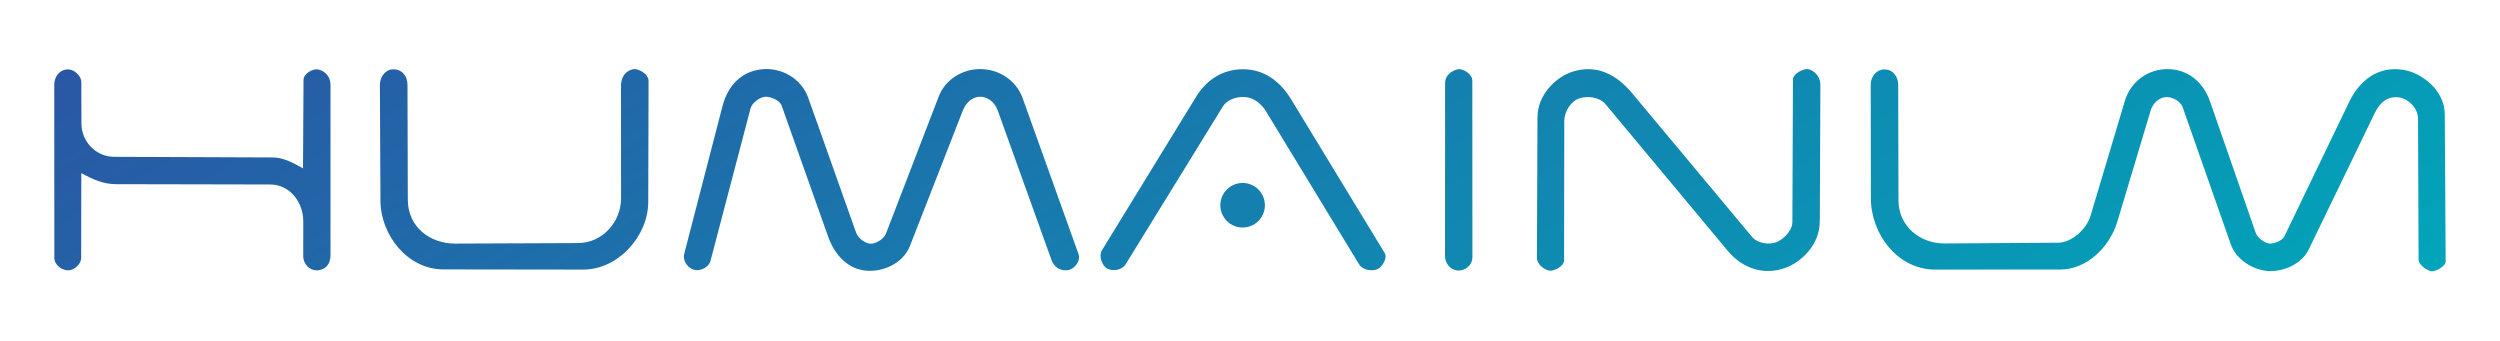
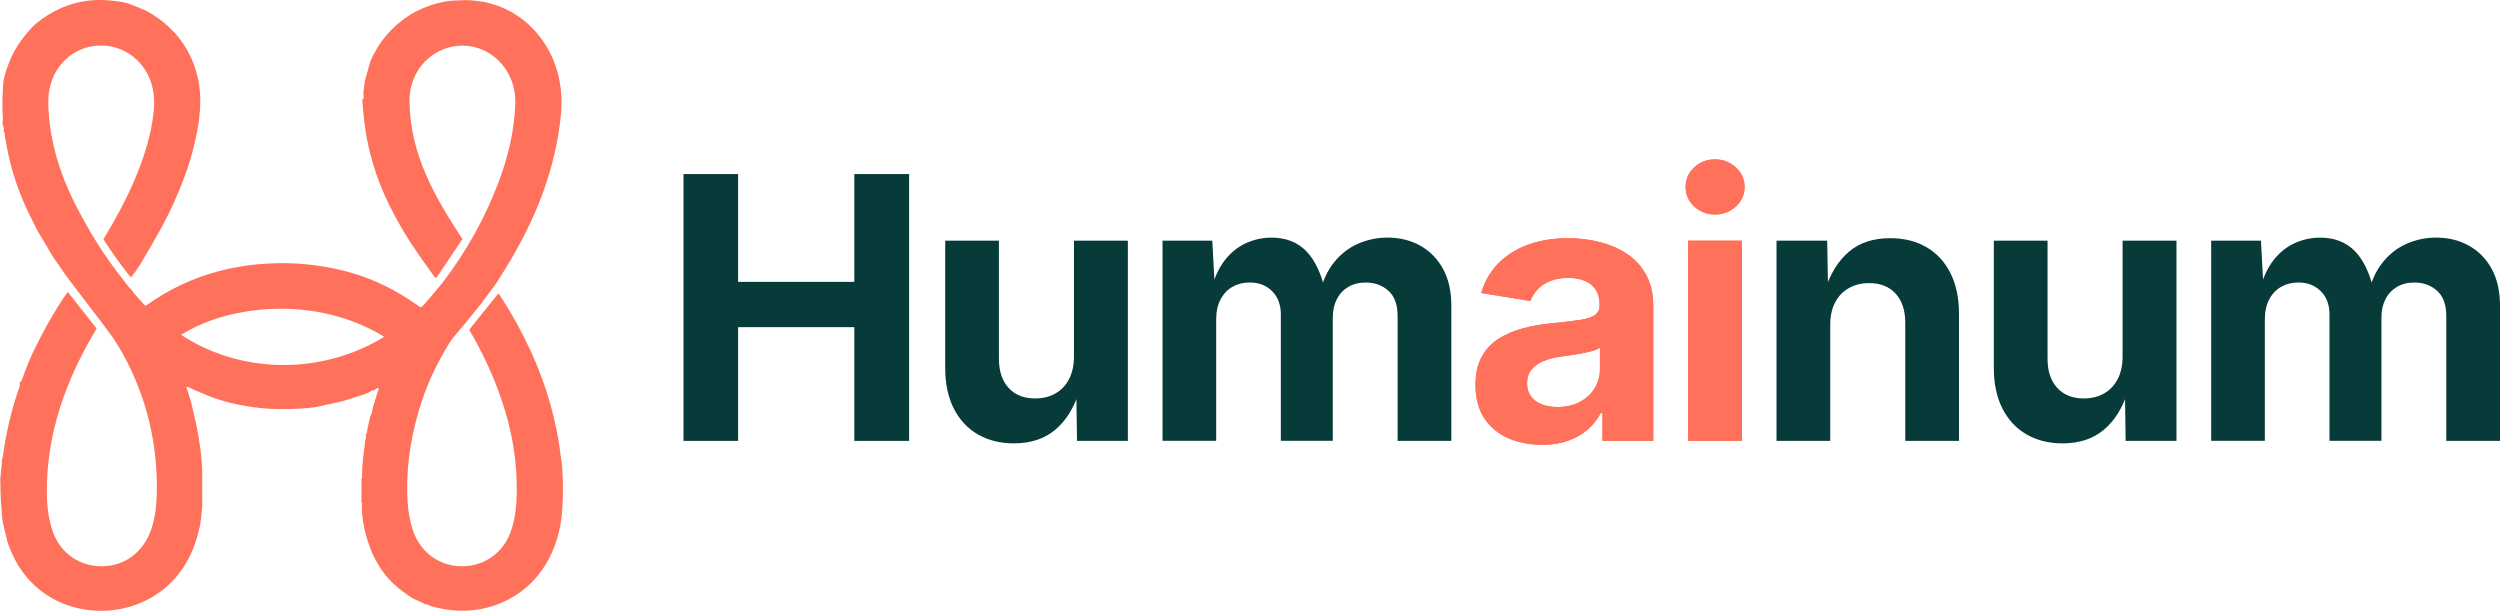
- <svg xmlns="http://www.w3.org/2000/svg" id="Layer_1" data-name="Layer 1" viewBox="0 0 1038.97 141.42">
-   <defs>
-     <linearGradient id="linear-gradient" x1="658.48" y1="316.85" x2="375.84" y2="-172.69" gradientUnits="userSpaceOnUse">
-       <stop offset="0" stop-color="#01a5b9" />
-       <stop offset="1" stop-color="#2a57a4" />
-     </linearGradient>
-   </defs>
-   <path d="M1016.41,108.49c.01,2.18-3.94,4.28-5.67,4.23-1.9-.06-5.6-2.53-5.61-4.88l-.22-58.43c-.02-4.85-4.5-8.61-8.17-8.97-4.8-.46-7.75,2.27-9.9,6.7l-27.3,56.43c-3.03,6.26-10.55,9.34-16.62,9.07s-13.46-4.36-15.84-11.14l-19.99-56.94c-.96-2.74-4.78-4.49-7.15-4.2-2.94.36-5.28,2.64-6.18,5.66l-13.84,46.18c-3.07,10.23-12.54,19.81-23.57,19.81l-52.14.03c-15.54.01-26.67-14.73-26.69-29.58l-.07-47.21c0-3.36,2.27-6.21,5.38-6.39,3.53-.21,6.03,2.68,6.04,6.43l.11,47.93c.03,10.96,9.07,18.02,19.21,17.96l47.19-.31c5.67-.04,11.82-5.79,13.39-11.07l14.29-47.84c2.47-8.25,9.72-13.2,17.64-13.23,8.33-.02,14.88,5.13,17.73,13.35l19.06,54.79c.71,2.05,3.66,4,5.35,4.31,1.78.32,5.62-1.06,6.5-2.9l26.93-55.87c4.32-8.97,11.88-14.97,22.33-13.42,7.83,1.17,17.35,8.52,17.41,18.43l.38,61.06Z" fill="url(#linear-gradient)" />
-   <path d="M414.57,45.76c-1.32-3.68-4.66-5.81-7.7-5.54-3.23.28-5.55,2.7-6.83,5.96l-21.88,56.04c-2.83,7.25-11.2,10.89-18.2,10.27-7.61-.67-13.09-6.53-15.79-14.13l-19.35-54.53c-.81-2.28-4.99-3.84-6.95-3.61-2.11.26-5.3,2.37-5.96,4.85l-16.64,63.36c-.71,2.72-4.14,4.19-6.41,3.78-2.7-.48-5.33-3.56-4.48-6.82l15.85-61.17c2.18-8.42,7.61-14.38,16.05-15.4,8.08-.97,16.64,3.47,19.63,11.88l19.9,56.03c.85,2.39,3.8,4.42,6,4.55,1.96.11,5.49-1.88,6.36-4.13l21.93-56.99c2.89-7.52,10.37-11.59,17.64-11.45,7.16.13,14.51,4.42,17.24,12.04l23.21,64.75c1.13,3.14-1.89,6.49-4.43,6.78-3.24.38-5.7-1.22-6.86-4.47l-22.31-62.06Z" fill="url(#linear-gradient)" />
-   <path d="M756.27,92.08c-.04,9.4-7.25,16.67-14.33,19.25-8.83,3.21-17.77.27-23.81-6.98l-50.83-60.98c-2.56-3.07-7.43-3.6-10.85-2.53s-6.34,5.22-6.35,9.54l-.09,57.82c0,2.5-4.21,4.59-6.16,4.27-2.09-.35-5.14-2.67-5.13-5.29l.24-58.53c.04-9.2,7.63-16.8,14.97-18.99,9.82-2.93,17.98,1.45,24.19,8.88l49.98,59.88c2.32,2.78,6.95,3.32,9.96,2.31,2.59-.87,6.82-4.67,6.83-8.42l.24-59.26c0-2.47,4.58-4.8,6.55-4.27,2.61.7,4.86,3.3,4.85,6.49l-.24,56.81Z" fill="url(#linear-gradient)" />
-   <path d="M137.37,105.82c0,4.26-2.36,6.44-5.69,6.53-2.93.08-5.67-2.54-5.66-5.88l.02-14.55c.01-7.52-5.28-15.24-13.82-15.25l-63.95-.13c-5.22-.01-9.53-1.87-14.48-4.61l-.06,35.3c0,2.58-2.88,4.94-5.02,5.11-2.65.21-6.13-2.01-6.13-5.19l-.03-71.83c0-3.44,2.07-6.19,5.24-6.48,2.74-.26,6.01,2.45,6.01,5.41l.05,17.2c.02,7.23,5.92,13.69,13.48,13.72l65.94.26c4.36.02,8.14,2,12.66,4.54l.21-36.72c.02-2.87,4.18-4.89,6.19-4.37,2.94.75,5.02,3.04,5.02,6.42v70.52Z" fill="url(#linear-gradient)" />
-   <path d="M258.07,35.73c0-3.73,1.89-6.27,4.95-6.94,2.19-.48,6.53,1.87,6.52,4.9l-.14,50.31c-.04,14.16-12.54,28.06-27.02,28.04l-58.17-.08c-14.79-.02-26.03-14.22-26.1-28.54l-.23-48.06c-.02-3.31,2.14-6.29,5.11-6.53,3.8-.31,6.35,2.53,6.36,6.47l.13,47.73c.03,11.34,9.25,18.25,19.71,18.2l51.02-.21c10.16-.04,17.9-8.74,17.9-18.65l-.03-46.64Z" fill="url(#linear-gradient)" />
-   <path d="M526.27,46.47c-1.92-3.16-4.8-5.48-7.82-6.01-3.53-.62-8.24.54-10.26,3.82l-40.4,65.58c-1.49,2.42-5.11,2.91-7.46,1.86-2.09-.94-3.97-5.11-2.35-7.76l39.09-63.71c4.53-7.38,11.38-11.52,19.65-11.47,8.51.05,15.18,4.84,19.8,12.41l38.98,64.03c1.2,1.97-1.1,5.69-2.81,6.53-2.26,1.11-6.33.64-7.89-1.93l-38.54-63.35Z" fill="url(#linear-gradient)" />
-   <path d="M611.92,106.79c0,3.77-3.41,5.88-6.14,5.63-2.89-.26-5.25-2.75-5.25-6.09l.04-71.99c0-2.95,2.8-5.16,5.47-5.57,1.96-.3,5.84,1.99,5.84,4.71l.04,73.3Z" fill="url(#linear-gradient)" />
-   <circle cx="516.42" cy="85.3" r="9.26" fill="url(#linear-gradient)" />
+ <svg xmlns="http://www.w3.org/2000/svg" id="Layer_2" data-name="Layer 2" viewBox="0 0 810.7 198.04">
+   <g id="Layer_1-2" data-name="Layer 1">
+     <g>
+       <g>
+         <path d="M221.64,142.97V56.44h17.71v34.96h37.69v-34.96h17.77v86.53h-17.77v-36.88h-37.69v36.88h-17.71Z" fill="#073b3a" />
+         <path d="M328.87,143.78c-4.49,0-8.42-.98-11.79-2.93s-5.97-4.76-7.81-8.42-2.76-8.02-2.76-13.09v-41.29h17.42v38.27c0,4.03,1.04,7.18,3.14,9.46,2.09,2.29,4.96,3.43,8.59,3.43,2.48,0,4.67-.53,6.56-1.6s3.38-2.61,4.44-4.65,1.6-4.48,1.6-7.35v-37.57h17.48v64.92h-16.49l-.23-16.2h.99c-1.7,5.46-4.31,9.66-7.81,12.6-3.5,2.94-7.95,4.41-13.33,4.41Z" fill="#073b3a" />
+         <path d="M376.98,142.97v-64.92h16.14l.87,16.14h-1.28c1.01-3.99,2.49-7.24,4.44-9.76,1.95-2.52,4.25-4.37,6.88-5.57,2.63-1.2,5.4-1.8,8.3-1.8,4.68,0,8.46,1.48,11.32,4.44s4.97,7.54,6.33,13.73h-2.03c.97-4.14,2.54-7.56,4.73-10.25,2.19-2.69,4.78-4.68,7.78-5.98,3-1.29,6.15-1.95,9.44-1.95,3.99,0,7.54.87,10.66,2.61s5.58,4.25,7.38,7.52c1.8,3.27,2.7,7.27,2.7,11.99v43.79h-17.42v-40.48c0-3.68-1-6.41-2.99-8.19s-4.44-2.67-7.35-2.67c-2.17,0-4.06.47-5.66,1.42s-2.84,2.27-3.72,3.98c-.87,1.71-1.31,3.7-1.31,5.98v39.95h-16.84v-40.94c0-3.17-.94-5.7-2.82-7.58-1.88-1.88-4.31-2.82-7.29-2.82-2.05,0-3.9.46-5.55,1.39s-2.94,2.29-3.89,4.09c-.95,1.8-1.42,4-1.42,6.59v39.26h-17.42Z" fill="#073b3a" />
+         <path d="M593.51,105.39v37.57h-17.42v-64.92h16.43l.29,16.2h-1.04c1.7-5.42,4.29-9.61,7.75-12.57,3.46-2.96,7.95-4.44,13.44-4.44,4.49,0,8.41.98,11.76,2.93s5.94,4.76,7.78,8.42c1.84,3.66,2.76,8.03,2.76,13.1v41.29h-17.42v-38.27c0-4.03-1.04-7.18-3.11-9.46-2.07-2.29-4.95-3.43-8.62-3.43-2.44,0-4.62.53-6.53,1.6-1.92,1.07-3.41,2.6-4.47,4.62-1.07,2.01-1.6,4.47-1.6,7.38Z" fill="#073b3a" />
+         <path d="M668.92,143.78c-4.49,0-8.42-.98-11.79-2.93s-5.97-4.76-7.81-8.42-2.76-8.02-2.76-13.09v-41.29h17.42v38.27c0,4.03,1.04,7.18,3.14,9.46,2.09,2.29,4.96,3.43,8.59,3.43,2.48,0,4.67-.53,6.56-1.6s3.38-2.61,4.44-4.65,1.6-4.48,1.6-7.35v-37.57h17.48v64.92h-16.49l-.23-16.2h.99c-1.7,5.46-4.31,9.66-7.81,12.6-3.5,2.94-7.95,4.41-13.33,4.41Z" fill="#073b3a" />
+         <path d="M717.04,142.97v-64.92h16.14l.87,16.14h-1.28c1.01-3.99,2.49-7.24,4.44-9.76,1.95-2.52,4.25-4.37,6.88-5.57,2.63-1.2,5.4-1.8,8.3-1.8,4.68,0,8.46,1.48,11.32,4.44s4.97,7.54,6.33,13.73h-2.03c.97-4.14,2.54-7.56,4.73-10.25,2.19-2.69,4.78-4.68,7.78-5.98,3-1.29,6.15-1.95,9.44-1.95,3.99,0,7.54.87,10.66,2.61s5.58,4.25,7.38,7.52c1.8,3.27,2.7,7.27,2.7,11.99v43.79h-17.42v-40.48c0-3.68-1-6.41-2.99-8.19s-4.44-2.67-7.35-2.67c-2.17,0-4.06.47-5.66,1.42s-2.84,2.27-3.72,3.98c-.87,1.71-1.31,3.7-1.31,5.98v39.95h-16.84v-40.94c0-3.17-.94-5.7-2.82-7.58-1.88-1.88-4.31-2.82-7.29-2.82-2.05,0-3.9.46-5.55,1.39s-2.94,2.29-3.89,4.09c-.95,1.8-1.42,4-1.42,6.59v39.26h-17.42Z" fill="#073b3a" />
+       </g>
+       <g>
+         <g>
+           <path d="M500.07,144.24c-4.1,0-7.79-.73-11.06-2.18s-5.85-3.62-7.72-6.5c-1.88-2.88-2.82-6.47-2.82-10.77,0-3.6.67-6.62,2-9.06s3.16-4.39,5.46-5.87c2.3-1.47,4.92-2.59,7.84-3.37,2.92-.77,5.99-1.32,9.2-1.63,3.75-.39,6.78-.74,9.09-1.07,2.3-.33,3.99-.85,5.05-1.57,1.06-.71,1.6-1.77,1.6-3.16v-.29c0-1.86-.39-3.43-1.16-4.7s-1.93-2.25-3.46-2.93-3.38-1.02-5.55-1.02-4.2.34-5.87,1.02c-1.67.68-3.02,1.58-4.06,2.7s-1.82,2.38-2.32,3.78l-15.97-2.61c1.12-3.79,2.98-7.01,5.58-9.64s5.82-4.64,9.67-6.04c3.85-1.39,8.2-2.09,13.04-2.09,3.48,0,6.87.42,10.16,1.25,3.29.83,6.24,2.12,8.86,3.86s4.68,4.02,6.21,6.82,2.29,6.16,2.29,10.07v43.73h-16.49v-9h-.58c-1.05,2.01-2.44,3.79-4.18,5.31s-3.84,2.74-6.3,3.63c-2.46.89-5.29,1.34-8.51,1.34ZM505,131.99c2.75,0,5.16-.54,7.23-1.62s3.69-2.55,4.85-4.41c1.16-1.86,1.74-3.93,1.74-6.21v-7.03c-.5.39-1.28.74-2.32,1.04-1.04.31-2.21.58-3.48.81s-2.54.45-3.77.64c-1.24.19-2.34.35-3.31.46-2.13.31-4.01.81-5.63,1.51-1.63.7-2.88,1.62-3.77,2.76s-1.34,2.6-1.34,4.38c0,1.66.43,3.07,1.28,4.21.85,1.14,2.01,2,3.48,2.58,1.47.58,3.15.87,5.05.87Z" fill="#ff715b" />
+           <path d="M556.14,69.56c-2.63,0-4.88-.87-6.74-2.61s-2.79-3.85-2.79-6.33.93-4.59,2.79-6.33,4.1-2.61,6.74-2.61,4.89.87,6.77,2.61c1.88,1.74,2.82,3.85,2.82,6.33s-.94,4.59-2.82,6.33c-1.88,1.74-4.13,2.61-6.77,2.61ZM547.43,142.97v-64.92h17.42v64.92h-17.42Z" fill="#ff715b" />
+         </g>
+         <g>
+           <path d="M500.07,144.24c-4.1,0-7.79-.73-11.06-2.18s-5.85-3.62-7.72-6.5c-1.88-2.88-2.82-6.47-2.82-10.77,0-3.6.67-6.62,2-9.06s3.16-4.39,5.46-5.87c2.3-1.47,4.92-2.59,7.84-3.37,2.92-.77,5.99-1.32,9.2-1.63,3.75-.39,6.78-.74,9.09-1.07,2.3-.33,3.99-.85,5.05-1.57,1.06-.71,1.6-1.77,1.6-3.16v-.29c0-1.86-.39-3.43-1.16-4.7s-1.93-2.25-3.46-2.93-3.38-1.02-5.55-1.02-4.2.34-5.87,1.02c-1.67.68-3.02,1.58-4.06,2.7s-1.82,2.38-2.32,3.78l-15.97-2.61c1.12-3.79,2.98-7.01,5.58-9.64s5.82-4.64,9.67-6.04c3.85-1.39,8.2-2.09,13.04-2.09,3.48,0,6.87.42,10.16,1.25,3.29.83,6.24,2.12,8.86,3.86s4.68,4.02,6.21,6.82,2.29,6.16,2.29,10.07v43.73h-16.49v-9h-.58c-1.05,2.01-2.44,3.79-4.18,5.31s-3.84,2.74-6.3,3.63c-2.46.89-5.29,1.34-8.51,1.34ZM505,131.99c2.75,0,5.16-.54,7.23-1.62s3.69-2.55,4.85-4.41c1.16-1.86,1.74-3.93,1.74-6.21v-7.03c-.5.39-1.28.74-2.32,1.04-1.04.31-2.21.58-3.48.81s-2.54.45-3.77.64c-1.24.19-2.34.35-3.31.46-2.13.31-4.01.81-5.63,1.51-1.63.7-2.88,1.62-3.77,2.76s-1.34,2.6-1.34,4.38c0,1.66.43,3.07,1.28,4.21.85,1.14,2.01,2,3.48,2.58,1.47.58,3.15.87,5.05.87Z" fill="#ff715b" />
+           <path d="M556.14,69.56c-2.63,0-4.88-.87-6.74-2.61s-2.79-3.85-2.79-6.33.93-4.59,2.79-6.33,4.1-2.61,6.74-2.61,4.89.87,6.77,2.61c1.88,1.74,2.82,3.85,2.82,6.33s-.94,4.59-2.82,6.33c-1.88,1.74-4.13,2.61-6.77,2.61ZM547.43,142.97v-64.92h17.42v64.92h-17.42Z" fill="#ff715b" />
+         </g>
+       </g>
+       <path d="M182,149.15c-1.36-12.29-4.71-23.98-9.84-35.21-3.06-6.56-6.43-12.71-10.51-18.83l-9.49,11.81c4.12,7.13,7.62,14.35,10.28,22.15,3.55,10.09,5.34,20.45,5.13,31.12-.09,4.37-.56,8.49-2.07,12.54-2.13,5.72-6.95,9.72-12.92,10.67-8.45,1.35-16.09-3.42-18.71-11.54-1.22-3.78-1.71-7.6-1.81-11.67-.24-10.46,1.54-20.58,4.86-30.5,2.16-6.45,5.08-12.36,8.63-18.16,1.38-2.25,3.14-4,4.78-6.03l5.44-6.7,5.08-6.82,1.01-1.58c5.71-8.96,10.75-18.25,14.37-28.38,2.87-8.04,4.78-16.05,5.64-24.54.78-7.73-.51-15.29-4.4-21.99-3.86-6.65-9.87-11.65-17.07-13.96l-3.09-.87-3.99-.51c-1.73-.22-3.48-.07-5.22,0l-.99.04-.8.06c-4.06.28-9.72,2.29-13.29,4.53-5.82,3.65-10.2,8.76-12.93,15.13l-1.82,6.45-.42,3.75.03,1.09c0,.2.11.4.06.7-.03.16-.3.26-.49.17l.42,4.88c.87,10.25,3.86,20.55,8.44,29.72,2.84,5.69,5.93,10.92,9.58,16.07l4.82,6.8c.13.19.2.39.42.46.16.05.43,0,.61-.15.12-.55.57-.94.94-1.48l7.27-10.85c-9.23-14.09-17.04-27.75-17.15-44.87-.04-5.38,2.25-10.44,6.17-13.77,7.72-6.55,18.94-5.05,24.74,3.17,2.43,3.45,3.59,7.57,3.39,11.95-.38,8.45-2.24,16.52-5.19,24.46-4.48,12.05-10.74,23.23-18.49,33.31l-2.08,2.52-.83.96-1.59,1.9-.94,1.07c-.44.5-.82,1.14-1.66,1.43-11.49-8.3-23.19-12.91-39.42-14.15h0c-17.9-1.04-34.84,3-49.61,13.63-.77-.36-1.07-1.03-1.48-1.46l-1-1.04-1.44-1.66-.76-1.05c-.89-.73-1.54-1.82-2.25-2.69-6.36-7.88-11.74-16.54-16.32-25.73-4.63-9.3-7.6-18.98-8.28-29.35-.22-3.35-.14-6.37.88-9.54,1.99-6.17,7.22-10.63,13.29-11.62,6.66-1.08,13.08,1.74,16.85,7.24,2.84,4.15,3.57,9.03,3.05,13.99-1.52,14.41-8.82,29.08-16.3,41.36,2.69,4.19,5.49,8.1,8.45,11.85.2.6.71.14.99.2-.03-.58.49-.86.69-1.17l2.07-3.1c.17-.25.3-.78.54-.99,3.94-6.59,7.78-13.13,10.84-20.35,3.34-7.48,5.79-15.13,7.12-23.08l.09-.83.23-1.03.06-1.11c1.9-13.98-3.89-26.9-16.32-33.97-.48-.27-.55-.4-1.11-.63l-3.72-1.52-1.14-.44c-2.27-.88-4.77-1.08-7.21-1.31-2.15-.2-4.32-.13-6.46.11-6.24.71-11.98,3.38-16.91,7.39-.52.42-.78.7-1.24,1.18-3.49,3.61-6.24,7.7-7.94,12.51-.7,1.96-1.43,4.04-1.53,6.12l-.27,5.16.06,3.53.04,1.07c.03.64.17,1.28.03,1.92-.17.73-.06,1.47.29,2.14.19.35.15,1.04-.11,1.32.23.14.35.34.38.57l.23,1.62c.08.55.15,1.08.31,1.62l.09.51c1.41,8.24,4.17,16.2,7.98,23.78l2.08,4.13,4.82,8.13.75,1.14,4.01,5.77,11.52,15.1,3.69,5.02c8.68,13.44,13.39,28.92,13.89,44.94.24,7.65-.16,16.79-4.95,22.63-3.2,3.9-7.58,6.02-12.63,6.12-7.43.15-13.69-4.28-16.13-11.29-1.35-3.9-1.85-7.8-1.91-12.05-.29-19.39,6.16-37.22,16.14-53.73l-9.35-11.89-1.39,1.95c-2.7,4.09-5.19,8.31-7.46,12.76l-1.47,2.88c-1.86,3.63-3.33,7.35-4.66,11.25-.59.29-.83.79-.55,1.5-2.76,7.72-4.54,15.57-5.63,23.53-.22.05-.19.33-.13.45-.19.36-.03.75-.07,1.08l-.55,5.33.1,4.05.08,2.72.55,6.8,1.57,6.63c1.86,5.67,4.82,10.68,9.3,14.67,13.66,12.14,36.44,10,47.29-5.54,2.8-4.01,4.54-8.41,5.58-13.04.04-.2.06-.4.16-.58l.1-.51c-.01-.3.08-.59.17-.88l.07-.23c-.09-.46.13-.93.17-1.36l.37-4.02-.02-11.91c-.33-7.44-1.81-14.52-3.56-21.57l-.46-1.57-.31-1.13c-.21-.78-.6-1.47-.79-2.51,1.12.15,1.84.74,2.78,1.13l3.96,1.65c5.05,2.1,10.38,3.24,15.95,3.96,4.95.64,9.78.6,14.62.33.66-.04,1.46-.27,2.11-.08l.85-.22,1.3-.11,8.39-1.82c.28-.06.53-.23.85-.21l6.43-2.03,1.32-.49c.78-.29,1.51-1.12,2.46-.94.22-.55.93-.84,1.41-.71l-.52,1.5-.5,1.71-.82,2.59c-.35,1.1-.28,2.4-1.03,3.35.06.25-.05.48-.1.71-.21,1.05-.52,2.03-.7,3.06l-.32,1.82c-.02.11-.26.24-.36.27.2.43.24.91.09,1.36l-.22.61v.45c-.48,3.66-1.01,7.32-1.01,11.04,0,.28.14.67-.18.85v7.83c.13-.03.2.04.21.17,0,.14-.02.28-.09.36-.09,5.42,1.27,10.61,3.34,15.77,3.36,7.12,6.59,10.33,12.93,14.58l4.17,1.95c.45.21,1.24.11,1.56.55,7.72,2.37,15.95,2.27,23.45-1.01,12.25-5.27,18.74-17.13,19.56-30.15.34-5.43.32-10.63-.28-16.07ZM58.72,108.56c6.43-3.95,13.29-6.22,20.58-7.45,15.46-2.61,31.83-.15,45.31,8.09-20.16,12.4-46.32,12.25-65.89-.64Z" fill="#ff715b" />
+     </g>
+   </g>
</svg>
